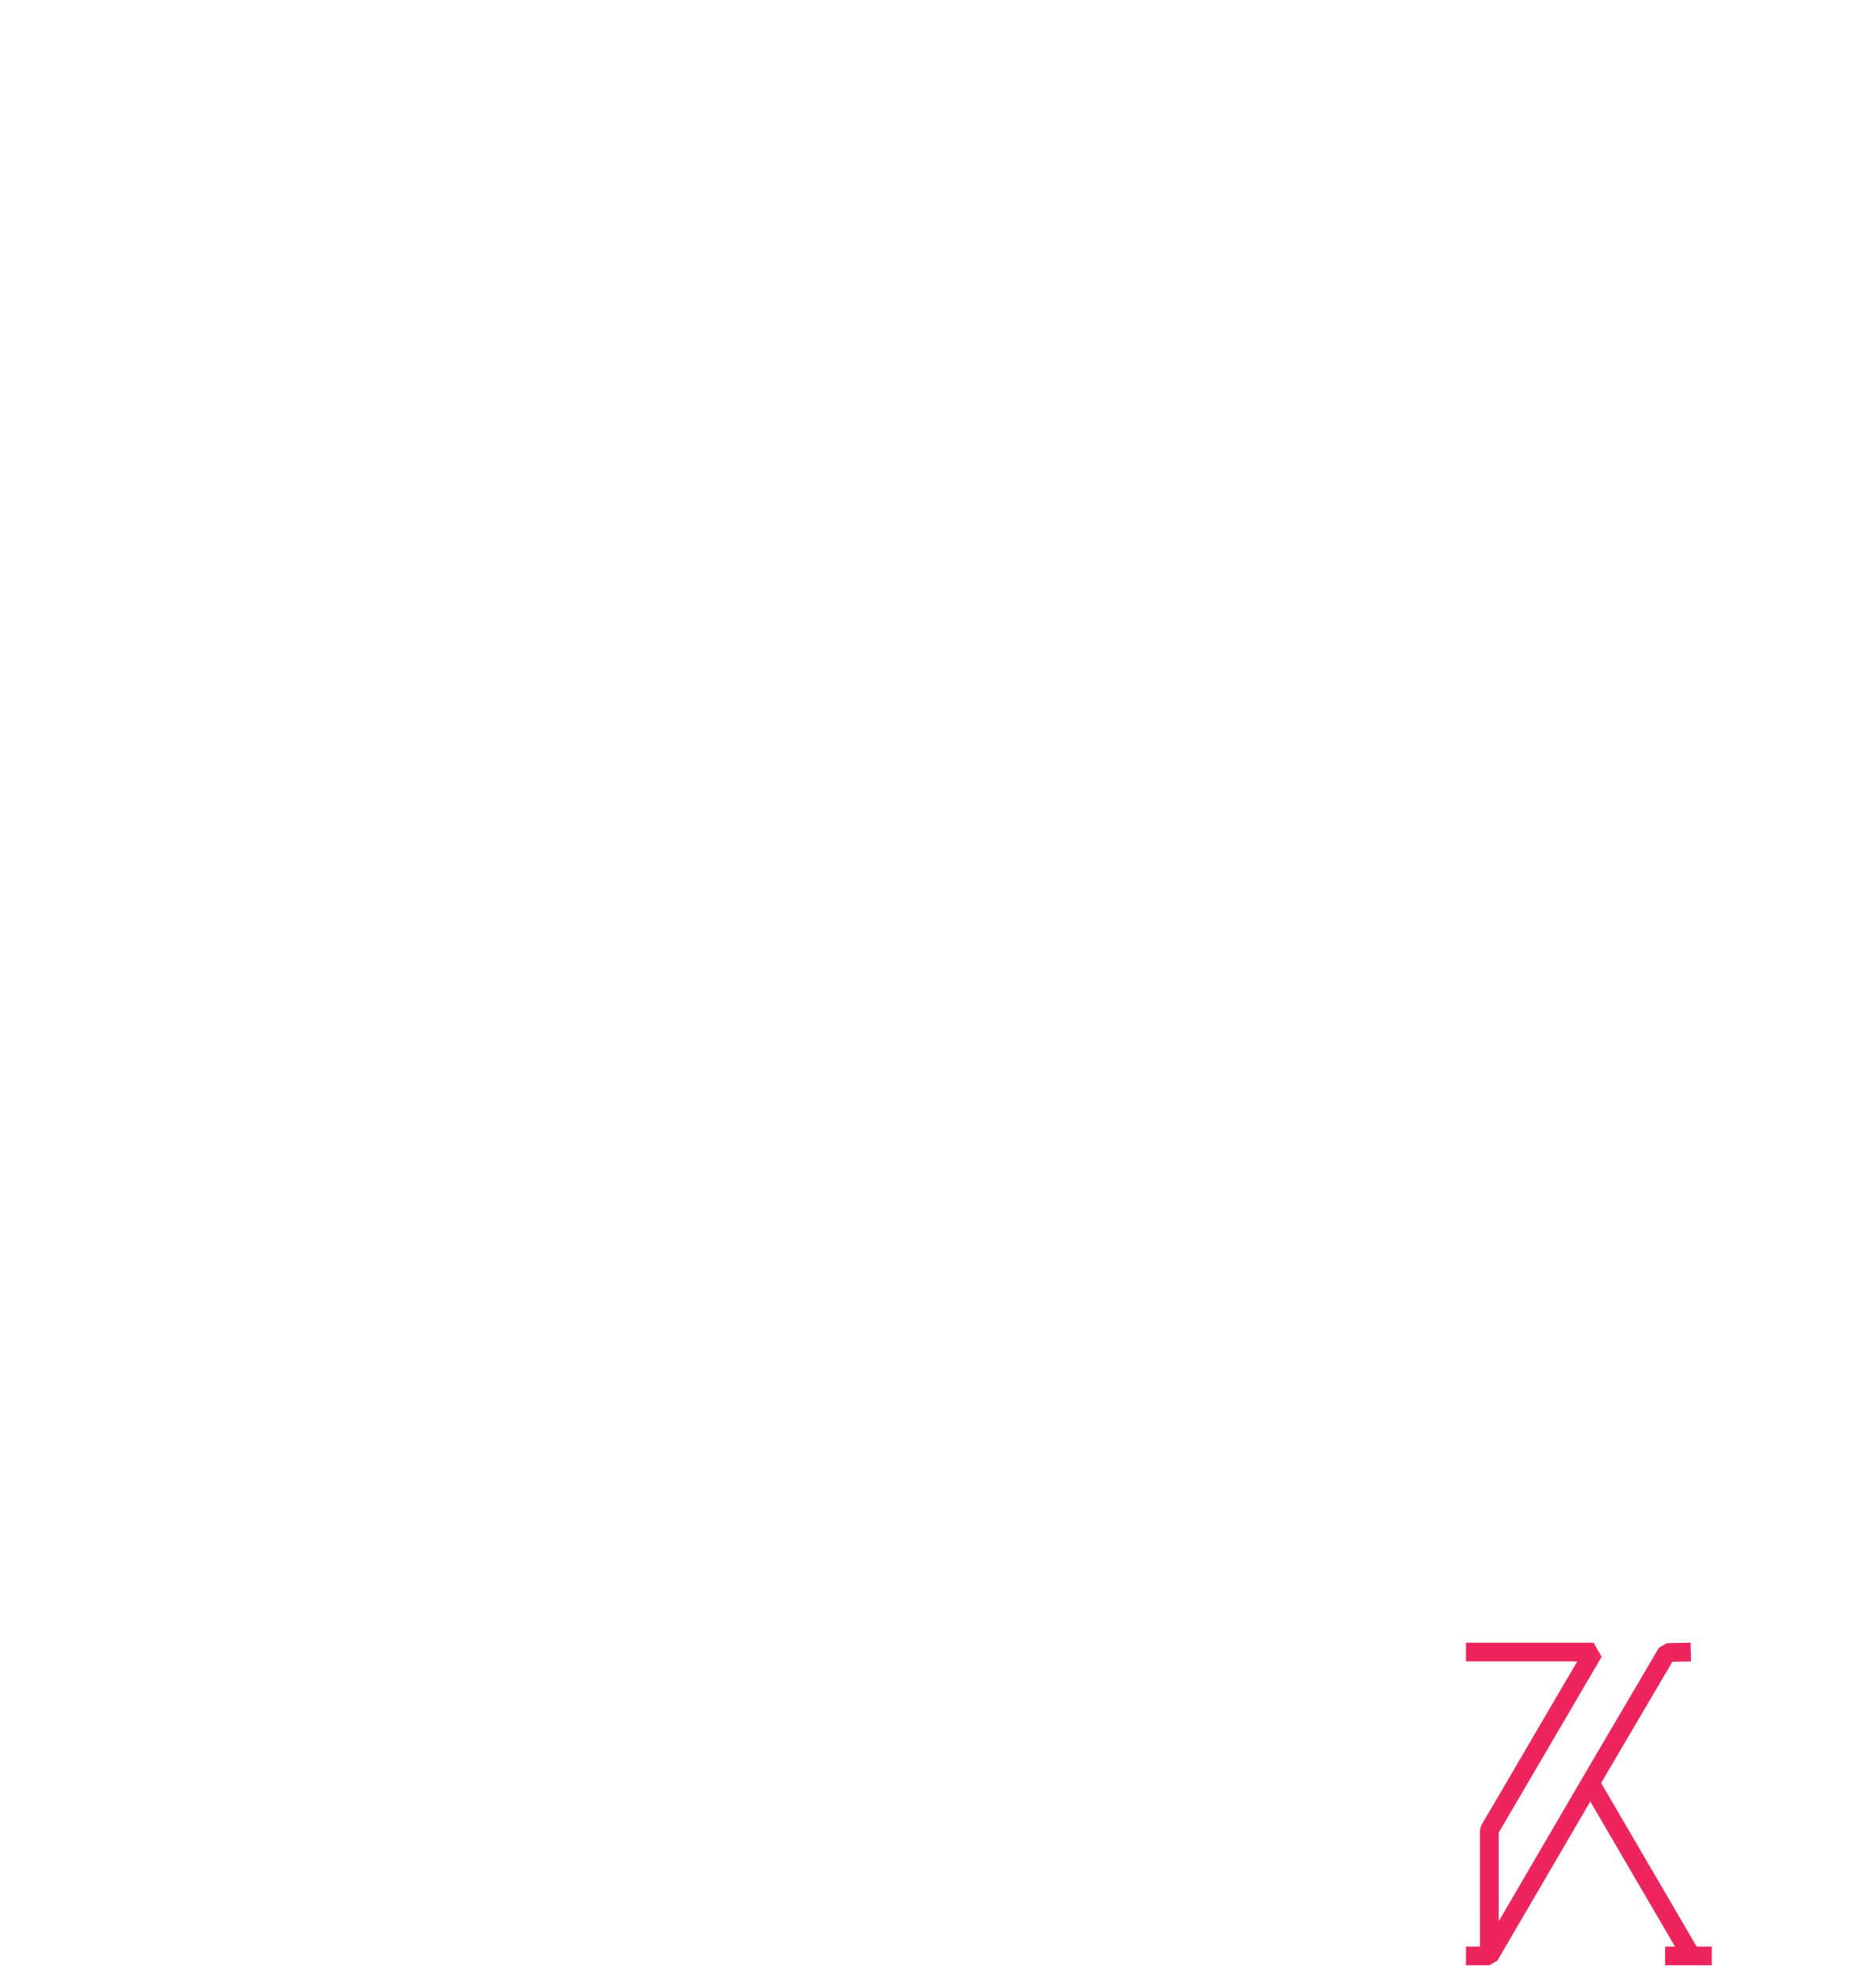
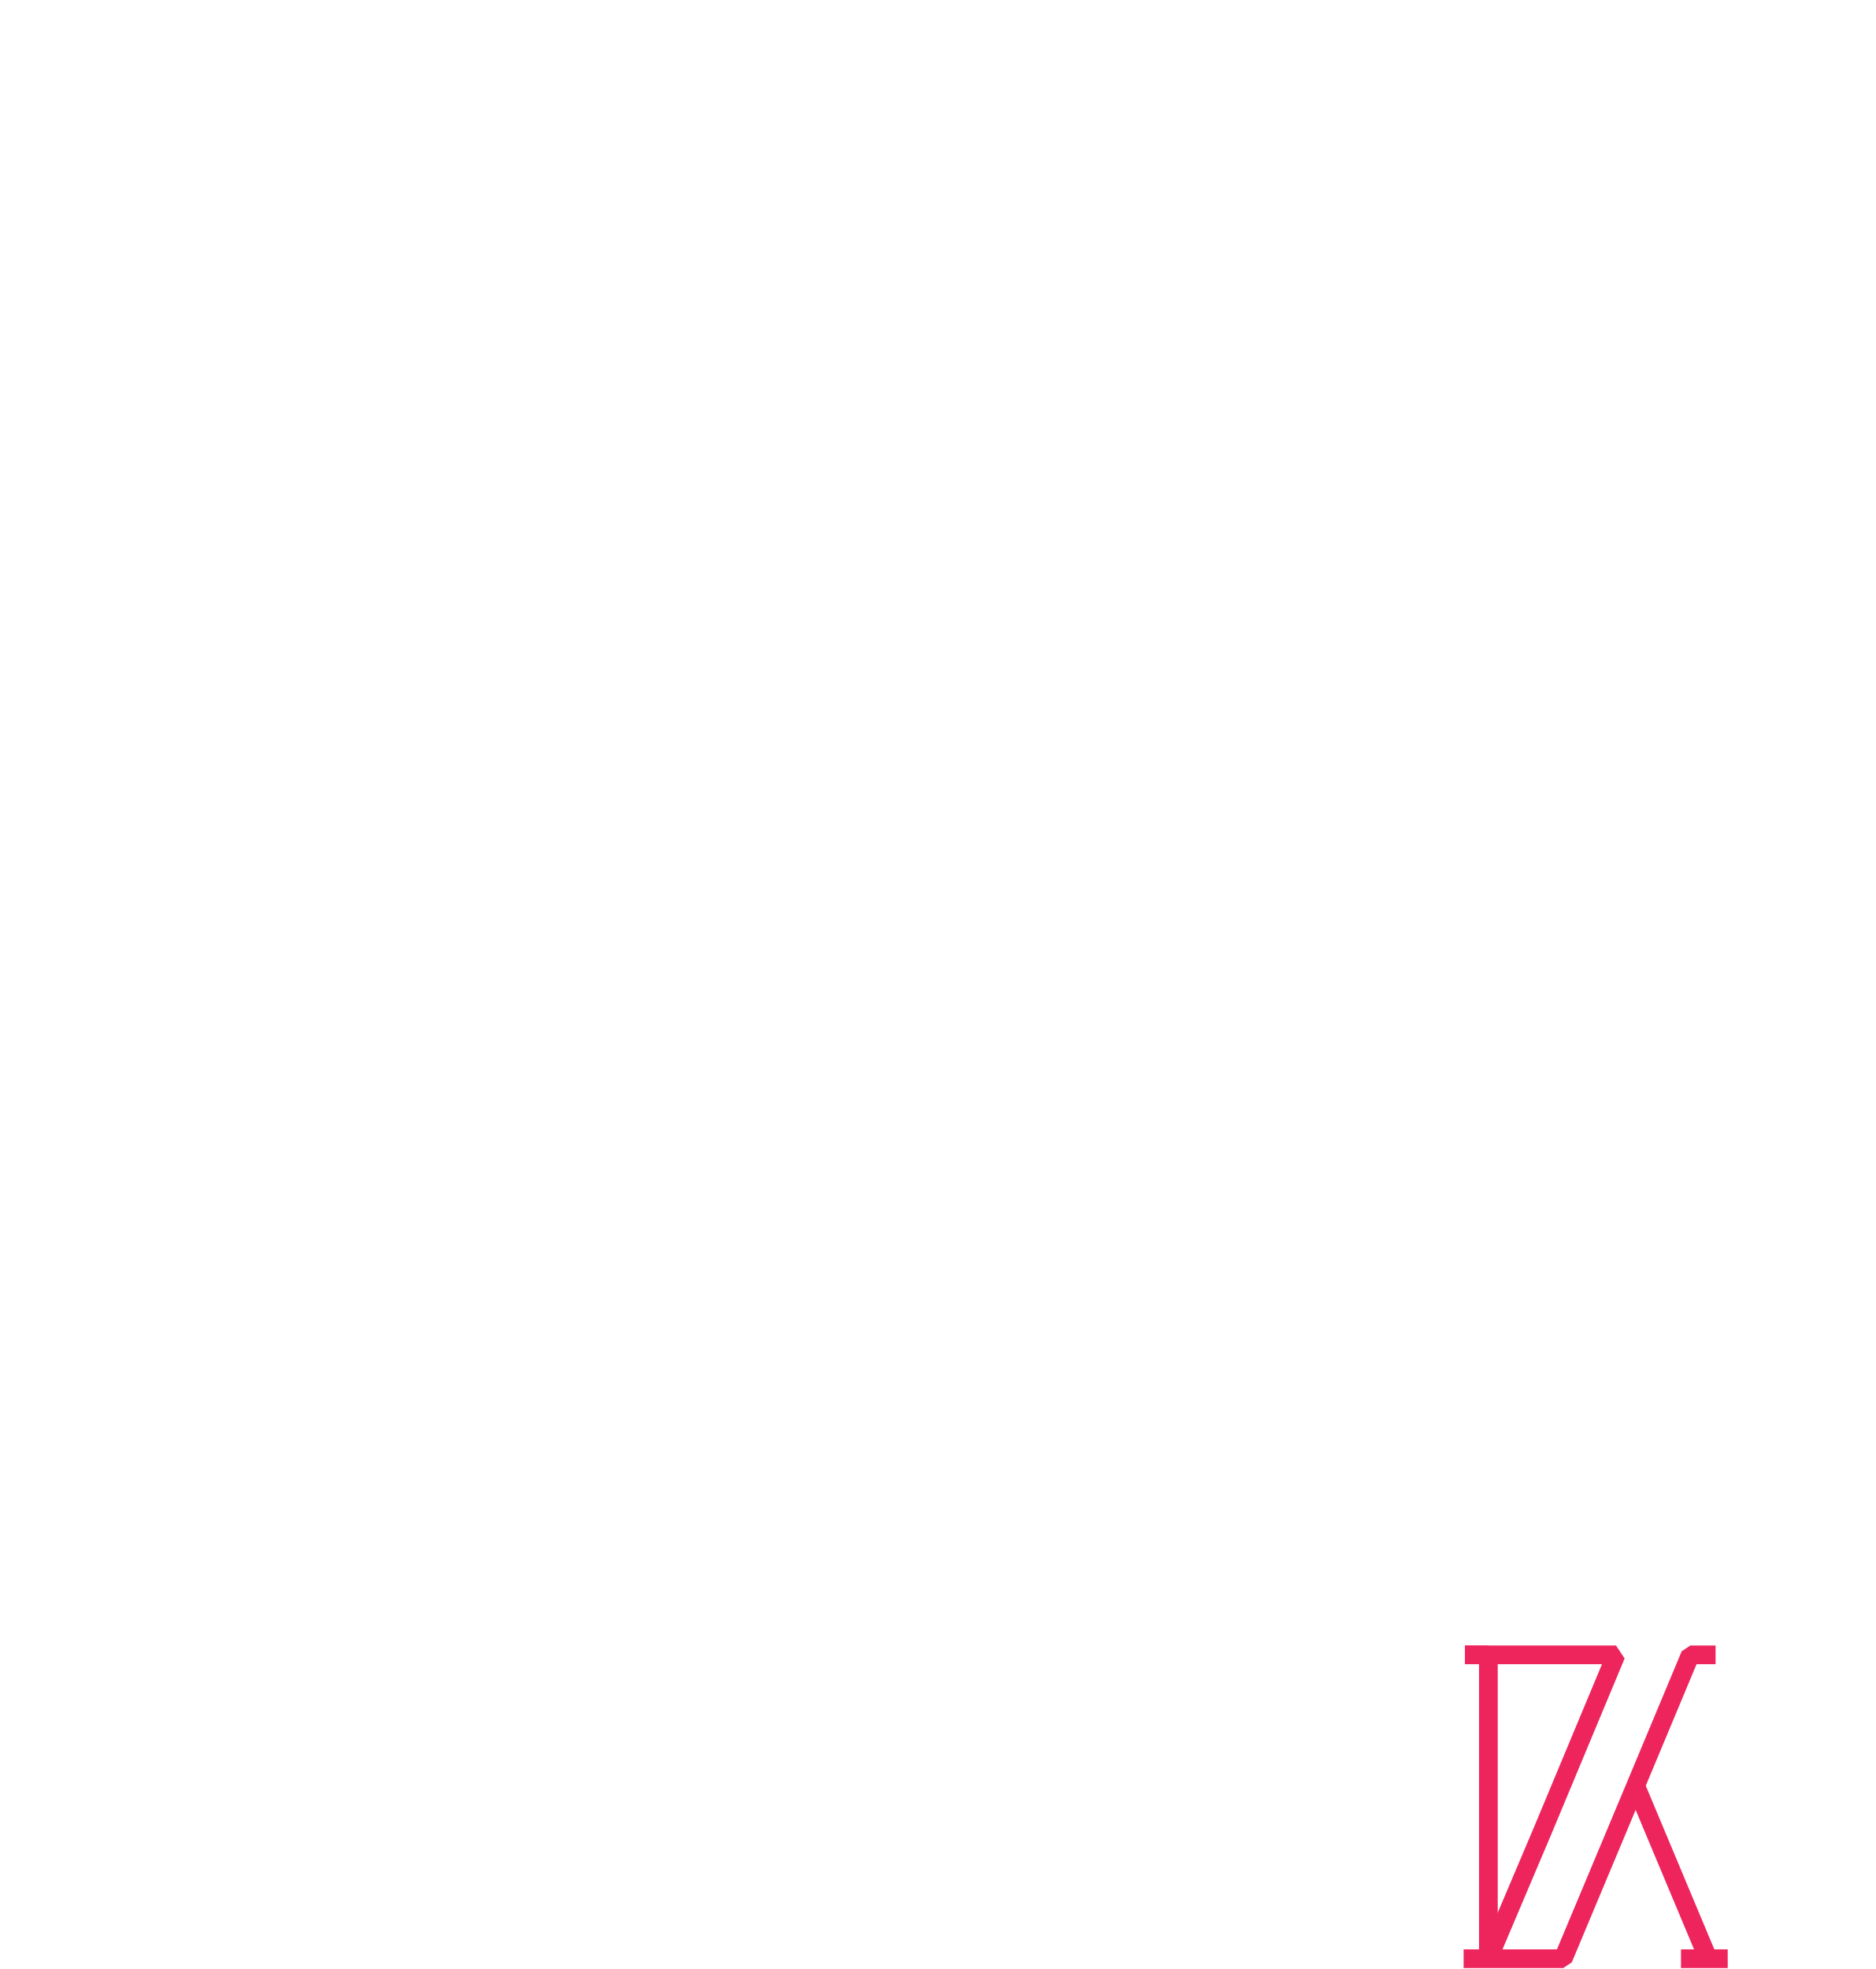
<svg xmlns="http://www.w3.org/2000/svg" version="1.1" id="Layer_1" x="0px" y="0px" viewBox="0 0 401.2 421.2" style="enable-background:new 0 0 401.2 421.2;" xml:space="preserve">
  <style type="text/css">
- 	.st0{display:none;fill:none;stroke:#EE255C;stroke-width:4;stroke-linejoin:bevel;stroke-miterlimit:10;}
- 	.st1{fill:none;stroke:#EE255C;stroke-width:4;stroke-linejoin:bevel;stroke-miterlimit:10;}
- 	.st2{display:none;}
- 	.st3{display:inline;fill:none;stroke:#EE255C;stroke-width:4;stroke-linejoin:bevel;stroke-miterlimit:10;}
- 	.st4{display:inline;fill:none;stroke:#EE255C;stroke-width:4;stroke-linejoin:bevel;}
+ 	.st0{fill:none;stroke:#EE255C;stroke-width:4;stroke-linejoin:bevel;stroke-miterlimit:10;}
+ 	.st1{display:none;}
+ 	.st2{display:inline;fill:none;stroke:#EE255C;stroke-width:4;stroke-linejoin:bevel;stroke-miterlimit:10;}
+ 	.st3{display:inline;fill:none;stroke:#EE255C;stroke-width:4;stroke-linejoin:bevel;}
</style>
-   <g id="_x36_">
+   <g id="_x37_">
+     <polyline class="st0" points="313.4,354 318.4,354 318.4,419  " />
+     <line class="st0" x1="369.6" y1="419" x2="359.6" y2="419" />
+     <polyline class="st0" points="313.4,354 345.7,354 330.1,391.4 318.4,419  " />
+     <polyline class="st0" points="367,354 361.6,354 349.9,382 334.4,419 313.1,419  " />
+     <line class="st0" x1="349.9" y1="382" x2="365.4" y2="419" />
+   </g>
+   <g id="_x36_" class="st1">
    <polyline class="st0" points="313.6,353.4 318.6,353.4 318.6,418.4  " />
-     <line class="st1" x1="366.2" y1="418.4" x2="356.2" y2="418.4" />
-     <polyline class="st1" points="313.6,353.4 340.9,353.4 318.6,391.5 318.6,418.4  " />
-     <polyline class="st1" points="361.7,353.4 356.6,353.5 340.2,381.4 318.6,418.4 313.6,418.4  " />
-     <line class="st1" x1="340.2" y1="381.4" x2="361.8" y2="418.4" />
+     <line class="st2" x1="366.2" y1="418.4" x2="356.2" y2="418.4" />
+     <polyline class="st2" points="313.6,353.4 340.9,353.4 318.6,391.5 318.6,418.4  " />
+     <polyline class="st2" points="361.7,353.4 356.6,353.5 340.2,381.4 318.6,418.4 313.6,418.4  " />
+     <line class="st2" x1="340.2" y1="381.4" x2="361.8" y2="418.4" />
  </g>
-   <g id="_x35_" class="st2">
-     <polyline class="st1" points="313.6,353.4 318.6,353.4 318.6,418.4  " />
-     <line class="st1" x1="401.2" y1="418.4" x2="391.2" y2="418.4" />
-     <polyline class="st3" points="313.6,353.4 368.4,353.4 318.6,399.9 318.6,418.4  " />
-     <polyline class="st1" points="393.4,353.4 388.3,353.5 355.4,384.1 318.6,418.4 313.6,418.4  " />
-     <line class="st1" x1="358.3" y1="381.5" x2="397.9" y2="418.4" />
+   <g id="_x35_" class="st1">
+     <polyline class="st2" points="313.6,353.4 318.6,353.4 318.6,418.4  " />
+     <line class="st2" x1="401.2" y1="418.4" x2="391.2" y2="418.4" />
+     <polyline class="st2" points="313.6,353.4 368.4,353.4 318.6,399.9 318.6,418.4  " />
+     <polyline class="st2" points="393.4,353.4 388.3,353.5 355.4,384.1 318.6,418.4 313.6,418.4  " />
+     <line class="st2" x1="358.3" y1="381.5" x2="397.9" y2="418.4" />
  </g>
-   <g id="_x34_" class="st2">
-     <polyline class="st3" points="313.3,353.8 318.3,353.8 318.3,418.8  " />
-     <line class="st3" x1="374.9" y1="418.8" x2="364.9" y2="418.8" />
-     <polyline class="st3" points="314.9,353.8 348.1,353.8 318.3,397.3 318.6,419  " />
-     <polyline class="st3" points="369.9,353.8 364.8,353.8 345.8,380.3 318.6,419 313.6,419  " />
-     <line class="st3" x1="344.8" y1="381.8" x2="371.3" y2="418.8" />
+   <g id="_x34_" class="st1">
+     <polyline class="st2" points="313.3,353.8 318.3,353.8 318.3,418.8  " />
+     <line class="st2" x1="374.9" y1="418.8" x2="364.9" y2="418.8" />
+     <polyline class="st2" points="314.9,353.8 348.1,353.8 318.3,397.3 318.6,419  " />
+     <polyline class="st2" points="369.9,353.8 364.8,353.8 345.8,380.3 318.6,419 313.6,419  " />
+     <line class="st2" x1="344.8" y1="381.8" x2="371.3" y2="418.8" />
  </g>
-   <g id="_x33_" class="st2">
-     <polyline class="st4" points="313.6,354 318.6,354 318.6,419  " />
-     <line class="st4" x1="382.6" y1="419" x2="372.6" y2="419" />
-     <polyline class="st3" points="315.2,354 353.5,354 318.7,396.8 318.6,419  " />
-     <line class="st4" x1="348.5" y1="381.9" x2="378.5" y2="418.9" />
-     <polyline class="st3" points="376.1,354 371.1,354 349.1,380.9 318.6,419 313.6,419  " />
+   <g id="_x33_" class="st1">
+     <polyline class="st3" points="313.6,354 318.6,354 318.6,419  " />
+     <line class="st3" x1="382.6" y1="419" x2="372.6" y2="419" />
+     <polyline class="st2" points="315.2,354 353.5,354 318.7,396.8 318.6,419  " />
+     <line class="st3" x1="348.5" y1="381.9" x2="378.5" y2="418.9" />
+     <polyline class="st2" points="376.1,354 371.1,354 349.1,380.9 318.6,419 313.6,419  " />
  </g>
-   <g id="_x32__1_" class="st2">
-     <polyline class="st4" points="313.6,354 318.6,354 318.6,419  " />
-     <line class="st4" x1="401.2" y1="419" x2="391.2" y2="419" />
-     <polyline class="st3" points="393.4,354 388.3,354 358.5,382 318.6,419 313.6,419  " />
-     <polyline class="st3" points="315.2,354 368.4,354 318.7,400.5 318.6,419  " />
-     <line class="st4" x1="358.3" y1="382" x2="397.9" y2="419" />
+   <g id="_x32__1_" class="st1">
+     <polyline class="st3" points="313.6,354 318.6,354 318.6,419  " />
+     <line class="st3" x1="401.2" y1="419" x2="391.2" y2="419" />
+     <polyline class="st2" points="393.4,354 388.3,354 358.5,382 318.6,419 313.6,419  " />
+     <polyline class="st2" points="315.2,354 368.4,354 318.7,400.5 318.6,419  " />
+     <line class="st3" x1="358.3" y1="382" x2="397.9" y2="419" />
  </g>
-   <g id="_x31_" class="st2">
-     <polyline class="st3" points="315.2,354 345.9,354 318.7,419 315.2,419  " />
-     <polyline class="st3" points="366.8,354 361.8,354 350.1,382 334.7,419 313.6,419  " />
-     <line class="st3" x1="350.1" y1="382" x2="365.6" y2="419" />
-     <polyline class="st3" points="313.6,354 318.6,354 318.6,419  " />
-     <line class="st3" x1="369.8" y1="419" x2="359.8" y2="419" />
+   <g id="_x31_" class="st1">
+     <polyline class="st2" points="315.2,354 345.9,354 318.7,419 315.2,419  " />
+     <polyline class="st2" points="366.8,354 361.8,354 350.1,382 334.7,419 313.6,419  " />
+     <line class="st2" x1="350.1" y1="382" x2="365.6" y2="419" />
+     <polyline class="st2" points="313.6,354 318.6,354 318.6,419  " />
+     <line class="st2" x1="369.8" y1="419" x2="359.8" y2="419" />
  </g>
-   <g id="_x30_" class="st2">
-     <polyline class="st3" points="315.2,354 332.6,354 332.6,419 315.2,419  " />
-     <line class="st3" x1="350.1" y1="382" x2="365.6" y2="419" />
-     <polyline class="st3" points="313.6,354 318.6,354 318.6,419  " />
-     <line class="st3" x1="369.8" y1="419" x2="359.8" y2="419" />
-     <polyline class="st3" points="366.8,354 361.8,354 350.1,382 350.1,419 313.6,419  " />
+   <g id="_x30_" class="st1">
+     <polyline class="st2" points="315.2,354 332.6,354 332.6,419 315.2,419  " />
+     <line class="st2" x1="350.1" y1="382" x2="365.6" y2="419" />
+     <polyline class="st2" points="313.6,354 318.6,354 318.6,419  " />
+     <line class="st2" x1="369.8" y1="419" x2="359.8" y2="419" />
+     <polyline class="st2" points="366.8,354 361.8,354 350.1,382 350.1,419 313.6,419  " />
  </g>
</svg>
